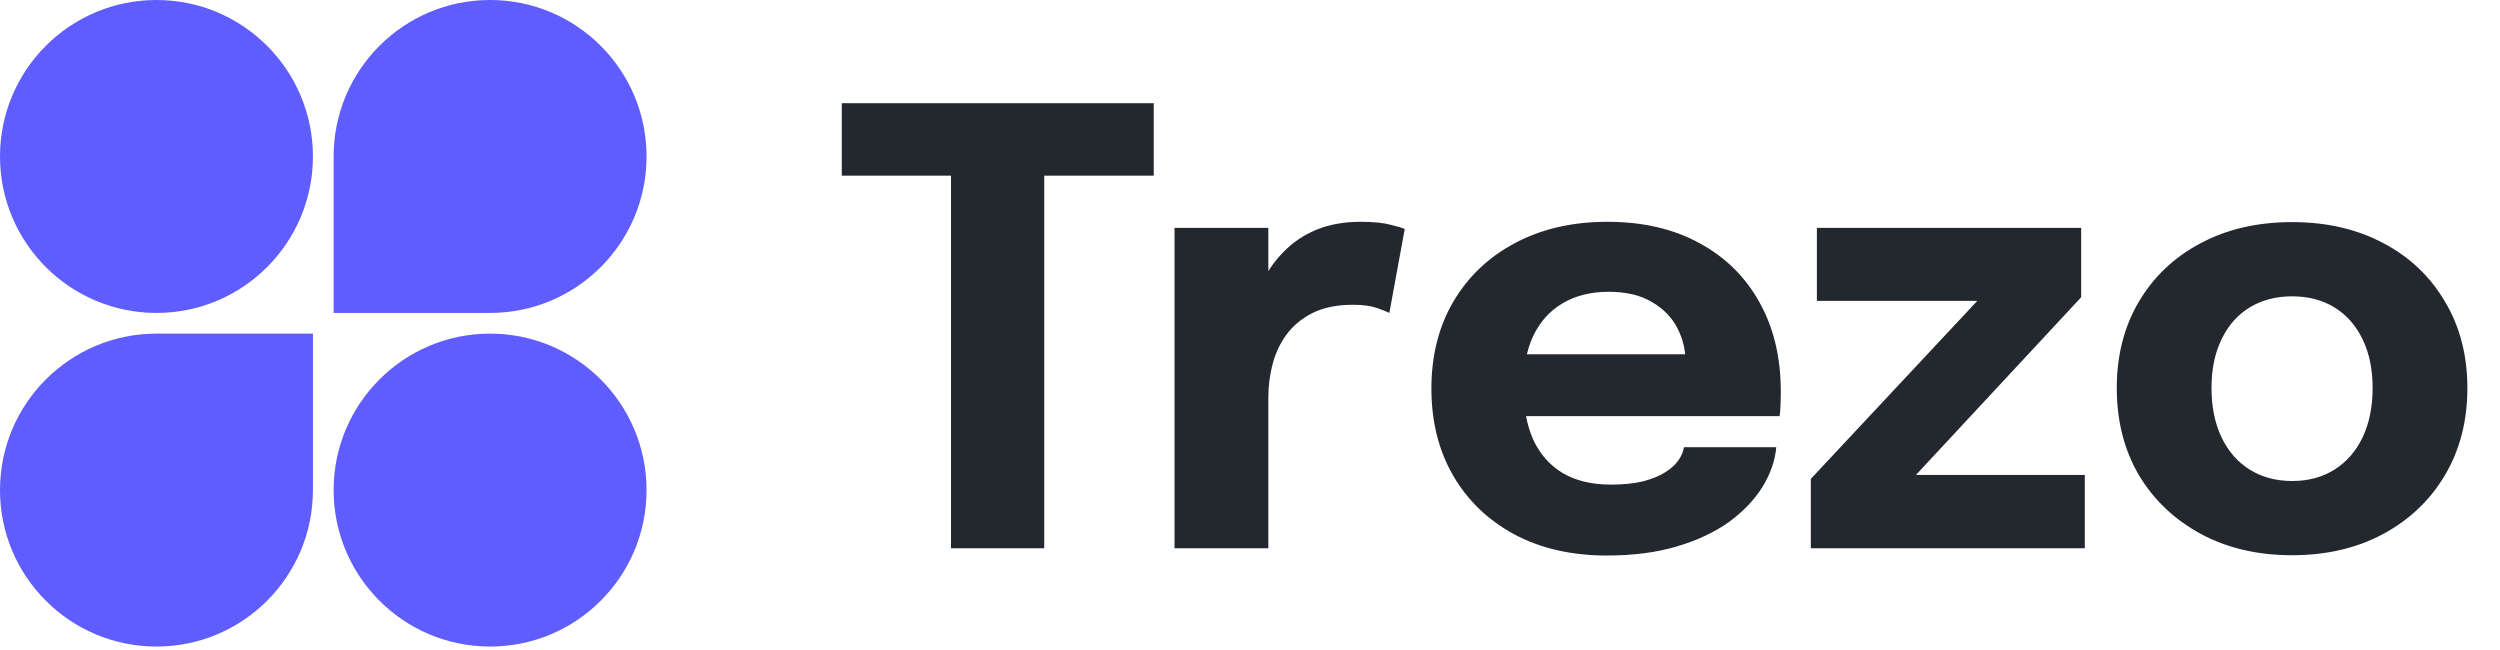
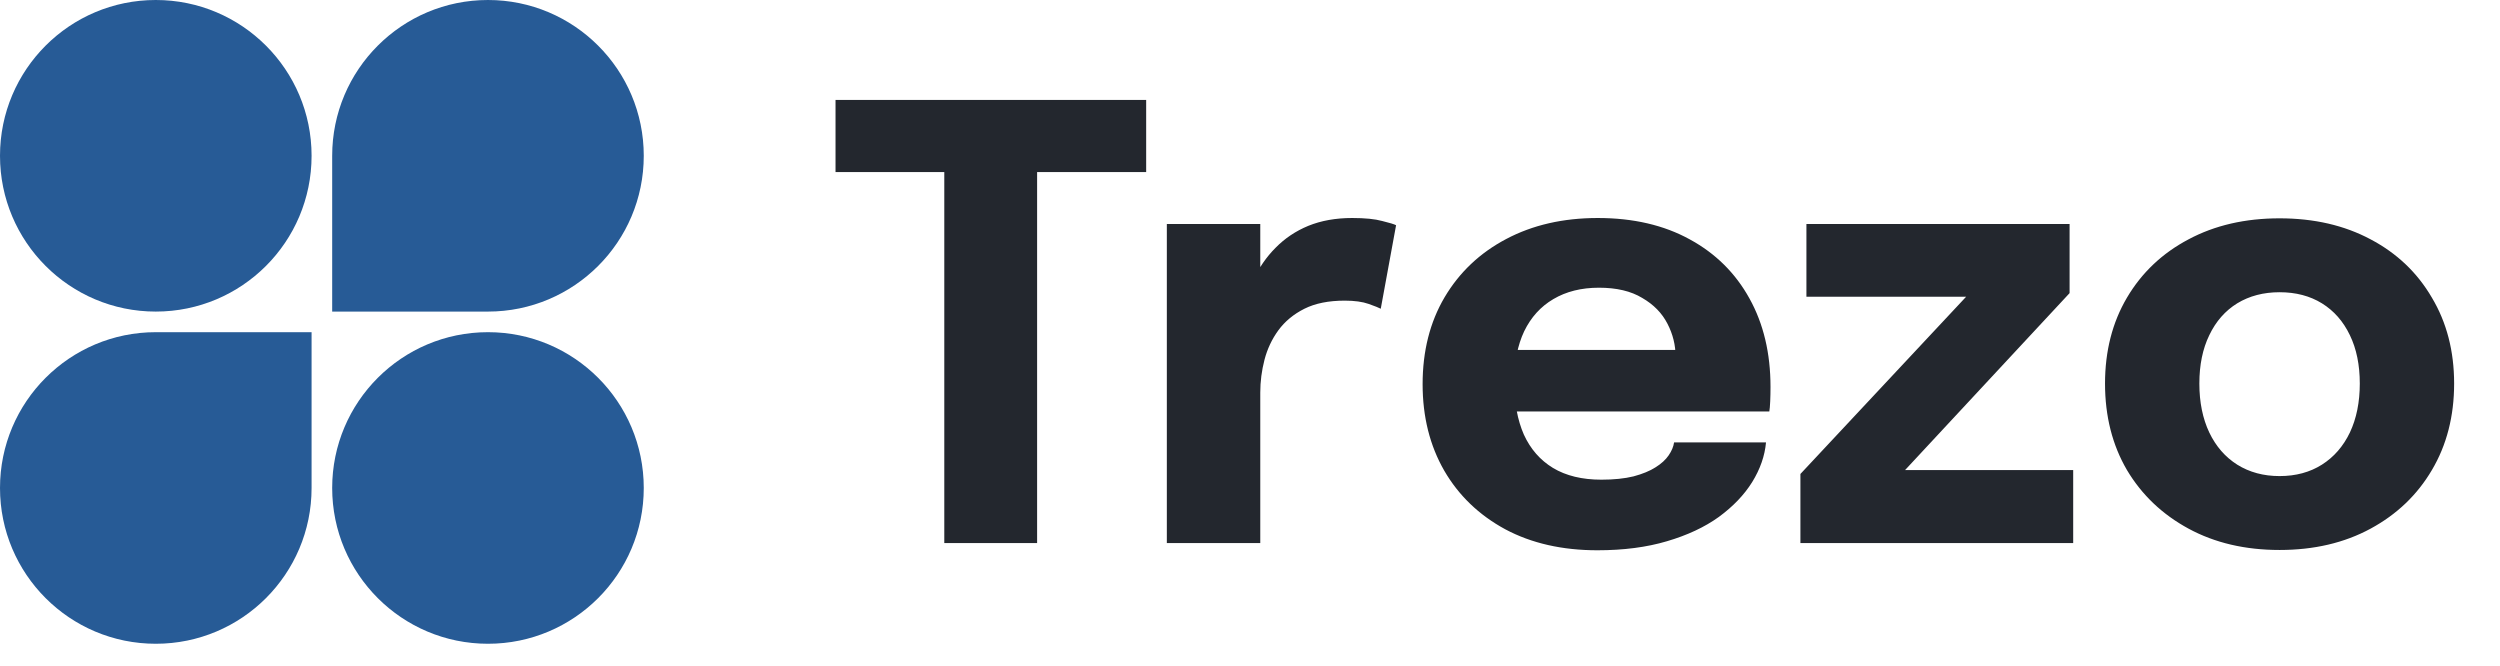
- <svg xmlns="http://www.w3.org/2000/svg" width="100" height="26" viewBox="0 0 100 26" fill="none">
-   <path d="M12.517 6.259C12.517 9.715 9.715 12.517 6.259 12.517C2.802 12.517 0 9.715 0 6.259C0 2.802 2.802 0 6.259 0C9.715 0 12.517 2.802 12.517 6.259Z" fill="#605DFF" />
-   <path d="M13.345 6.259C13.345 2.802 16.147 0 19.604 0C23.06 0 25.862 2.802 25.862 6.259C25.862 9.715 23.06 12.517 19.604 12.517H13.345V6.259Z" fill="#605DFF" />
-   <path d="M0 19.604C0 16.147 2.802 13.345 6.259 13.345H12.517V19.603C12.517 23.06 9.715 25.862 6.259 25.862C2.802 25.862 0 23.06 0 19.604Z" fill="#605DFF" />
-   <path d="M25.862 19.604C25.862 23.06 23.06 25.862 19.604 25.862C16.147 25.862 13.345 23.06 13.345 19.604C13.345 16.147 16.147 13.345 19.604 13.345C23.06 13.345 25.862 16.147 25.862 19.604Z" fill="#605DFF" />
-   <path d="M46.15 7.026H40.272L41.769 5.24V21.931H38.04V5.24L39.584 7.026H33.671V4.129H46.15V7.026ZM46.981 21.931V9.114H50.734V13.531L49.962 13.048C50.05 12.445 50.211 11.89 50.444 11.383C50.678 10.876 50.98 10.437 51.35 10.067C51.72 9.689 52.158 9.395 52.665 9.186C53.18 8.977 53.767 8.872 54.427 8.872C54.942 8.872 55.344 8.913 55.634 8.993C55.932 9.066 56.117 9.122 56.189 9.162L55.574 12.517C55.501 12.477 55.34 12.413 55.091 12.324C54.842 12.236 54.52 12.191 54.126 12.191C53.482 12.191 52.943 12.3 52.508 12.517C52.074 12.735 51.724 13.024 51.458 13.386C51.201 13.74 51.016 14.134 50.903 14.569C50.79 15.003 50.734 15.442 50.734 15.884V21.931H46.981ZM59.284 16.645V14.171H67.78L67.418 14.798C67.418 14.734 67.418 14.674 67.418 14.617C67.418 14.553 67.418 14.492 67.418 14.436C67.418 13.978 67.309 13.539 67.092 13.121C66.875 12.694 66.537 12.348 66.079 12.083C65.628 11.809 65.049 11.672 64.341 11.672C63.633 11.672 63.021 11.825 62.506 12.131C61.999 12.429 61.609 12.859 61.335 13.422C61.07 13.986 60.937 14.665 60.937 15.462C60.937 16.283 61.066 16.987 61.323 17.574C61.589 18.153 61.979 18.6 62.494 18.914C63.017 19.228 63.665 19.384 64.437 19.384C64.936 19.384 65.366 19.34 65.728 19.252C66.091 19.155 66.384 19.035 66.609 18.89C66.843 18.745 67.02 18.584 67.141 18.407C67.261 18.23 67.334 18.057 67.358 17.888H71.051C71.003 18.427 70.818 18.958 70.496 19.481C70.174 19.996 69.727 20.463 69.156 20.881C68.585 21.291 67.889 21.617 67.068 21.859C66.255 22.1 65.326 22.221 64.28 22.221C62.864 22.221 61.629 21.939 60.575 21.376C59.521 20.805 58.704 20.02 58.125 19.022C57.546 18.017 57.256 16.858 57.256 15.546C57.256 14.219 57.55 13.056 58.137 12.059C58.733 11.053 59.557 10.272 60.611 9.717C61.673 9.154 62.9 8.872 64.292 8.872C65.716 8.872 66.948 9.158 67.985 9.729C69.023 10.293 69.824 11.085 70.387 12.107C70.95 13.121 71.232 14.303 71.232 15.655C71.232 15.856 71.228 16.049 71.22 16.235C71.212 16.419 71.2 16.556 71.184 16.645H59.284ZM76.44 18.998H83.392V21.931H72.433V19.155L79.216 11.902L79.3 12.034H72.675V9.114H83.247V11.89L76.525 19.119L76.44 18.998ZM91.683 22.209C90.299 22.209 89.08 21.923 88.026 21.352C86.972 20.78 86.147 19.996 85.552 18.998C84.964 17.992 84.671 16.834 84.671 15.522C84.671 14.219 84.964 13.068 85.552 12.071C86.147 11.065 86.972 10.284 88.026 9.729C89.08 9.166 90.299 8.884 91.683 8.884C93.067 8.884 94.285 9.166 95.34 9.729C96.394 10.284 97.214 11.065 97.802 12.071C98.397 13.068 98.695 14.219 98.695 15.522C98.695 16.834 98.397 17.992 97.802 18.998C97.214 19.996 96.394 20.78 95.34 21.352C94.285 21.923 93.067 22.209 91.683 22.209ZM91.683 19.24C92.334 19.24 92.902 19.087 93.384 18.781C93.867 18.475 94.241 18.045 94.507 17.49C94.772 16.926 94.905 16.271 94.905 15.522C94.905 14.774 94.772 14.126 94.507 13.579C94.241 13.024 93.867 12.598 93.384 12.3C92.902 12.002 92.334 11.853 91.683 11.853C91.039 11.853 90.472 12.002 89.981 12.3C89.498 12.598 89.124 13.024 88.859 13.579C88.593 14.126 88.46 14.774 88.46 15.522C88.46 16.271 88.593 16.926 88.859 17.49C89.124 18.045 89.498 18.475 89.981 18.781C90.472 19.087 91.039 19.24 91.683 19.24Z" fill="#23272E" />
+ <svg xmlns="http://www.w3.org/2000/svg" width="109" height="29" viewBox="0 0 109 29" fill="none">
+   <path d="M13.585 6.792C13.585 10.544 10.544 13.585 6.792 13.585C3.041 13.585 0 10.544 0 6.792C0 3.041 3.041 0 6.792 0C10.544 0 13.585 3.041 13.585 6.792Z" fill="#275B96" />
+   <path d="M14.483 6.793C14.483 3.041 17.524 0 21.276 0C25.027 0 28.068 3.041 28.068 6.792C28.068 10.544 25.027 13.585 21.276 13.585H14.483V6.793Z" fill="#275B96" />
+   <path d="M0 21.276C0 17.524 3.041 14.483 6.792 14.483H13.585V21.276C13.585 25.027 10.544 28.068 6.792 28.068C3.041 28.068 0 25.027 0 21.276Z" fill="#275B96" />
+   <path d="M28.068 21.276C28.068 25.027 25.027 28.068 21.276 28.068C17.524 28.068 14.483 25.027 14.483 21.276C14.483 17.524 17.524 14.483 21.276 14.483C25.027 14.483 28.068 17.524 28.068 21.276Z" fill="#275B96" />
+   <path d="M49.973 7.501H43.594L45.218 5.563V23.678H41.171V5.563L42.847 7.501H36.429V4.358H49.973V7.501ZM50.874 23.678V9.767H54.948V14.562L54.11 14.037C54.206 13.383 54.38 12.78 54.634 12.23C54.887 11.68 55.214 11.204 55.616 10.802C56.018 10.392 56.494 10.073 57.044 9.846C57.603 9.619 58.24 9.505 58.956 9.505C59.515 9.505 59.952 9.549 60.266 9.636C60.589 9.715 60.79 9.776 60.869 9.82L60.201 13.461C60.122 13.418 59.947 13.348 59.677 13.252C59.406 13.156 59.057 13.108 58.629 13.108C57.93 13.108 57.345 13.225 56.873 13.461C56.402 13.697 56.022 14.011 55.734 14.404C55.455 14.789 55.254 15.216 55.131 15.688C55.009 16.16 54.948 16.635 54.948 17.116V23.678H50.874ZM64.227 17.941V15.256H73.448L73.055 15.937C73.055 15.867 73.055 15.802 73.055 15.74C73.055 15.671 73.055 15.605 73.055 15.544C73.055 15.046 72.937 14.57 72.702 14.116C72.466 13.653 72.099 13.278 71.601 12.99C71.112 12.693 70.484 12.544 69.715 12.544C68.947 12.544 68.283 12.71 67.724 13.042C67.174 13.365 66.751 13.832 66.454 14.444C66.165 15.055 66.021 15.793 66.021 16.657C66.021 17.548 66.161 18.312 66.441 18.95C66.729 19.578 67.152 20.063 67.711 20.403C68.279 20.744 68.982 20.914 69.82 20.914C70.361 20.914 70.829 20.866 71.222 20.77C71.614 20.665 71.933 20.534 72.178 20.377C72.431 20.22 72.623 20.045 72.754 19.853C72.885 19.661 72.964 19.473 72.99 19.29H76.998C76.945 19.875 76.745 20.451 76.395 21.019C76.046 21.578 75.561 22.084 74.942 22.538C74.322 22.984 73.566 23.337 72.675 23.599C71.793 23.861 70.785 23.992 69.65 23.992C68.113 23.992 66.772 23.687 65.628 23.076C64.484 22.456 63.598 21.604 62.969 20.521C62.341 19.43 62.026 18.172 62.026 16.749C62.026 15.308 62.345 14.046 62.983 12.963C63.629 11.872 64.524 11.025 65.668 10.422C66.82 9.811 68.152 9.505 69.663 9.505C71.208 9.505 72.544 9.815 73.671 10.435C74.797 11.047 75.666 11.907 76.278 13.016C76.889 14.116 77.194 15.4 77.194 16.867C77.194 17.085 77.19 17.295 77.181 17.495C77.173 17.696 77.159 17.845 77.142 17.941H64.227ZM82.847 20.495H90.391V23.678H78.498V20.665L85.859 12.793L85.951 12.937H78.76V9.767H90.234V12.78L82.939 20.626L82.847 20.495ZM99.389 23.979C97.888 23.979 96.565 23.669 95.421 23.049C94.277 22.429 93.382 21.578 92.736 20.495C92.098 19.404 91.779 18.146 91.779 16.723C91.779 15.308 92.098 14.059 92.736 12.977C93.382 11.885 94.277 11.038 95.421 10.435C96.565 9.824 97.888 9.519 99.389 9.519C100.892 9.519 102.214 9.824 103.358 10.435C104.502 11.038 105.393 11.885 106.03 12.977C106.677 14.059 107 15.308 107 16.723C107 18.146 106.677 19.404 106.03 20.495C105.393 21.578 104.502 22.429 103.358 23.049C102.214 23.669 100.892 23.979 99.389 23.979ZM99.389 20.757C100.097 20.757 100.712 20.591 101.236 20.259C101.76 19.927 102.166 19.46 102.455 18.858C102.743 18.247 102.887 17.535 102.887 16.723C102.887 15.911 102.743 15.208 102.455 14.614C102.166 14.011 101.76 13.549 101.236 13.225C100.712 12.902 100.097 12.741 99.389 12.741C98.691 12.741 98.075 12.902 97.543 13.225C97.019 13.549 96.613 14.011 96.325 14.614C96.036 15.208 95.892 15.911 95.892 16.723C95.892 17.535 96.036 18.247 96.325 18.858C96.613 19.46 97.019 19.927 97.543 20.259C98.075 20.591 98.691 20.757 99.389 20.757Z" fill="#23272E" />
</svg>
